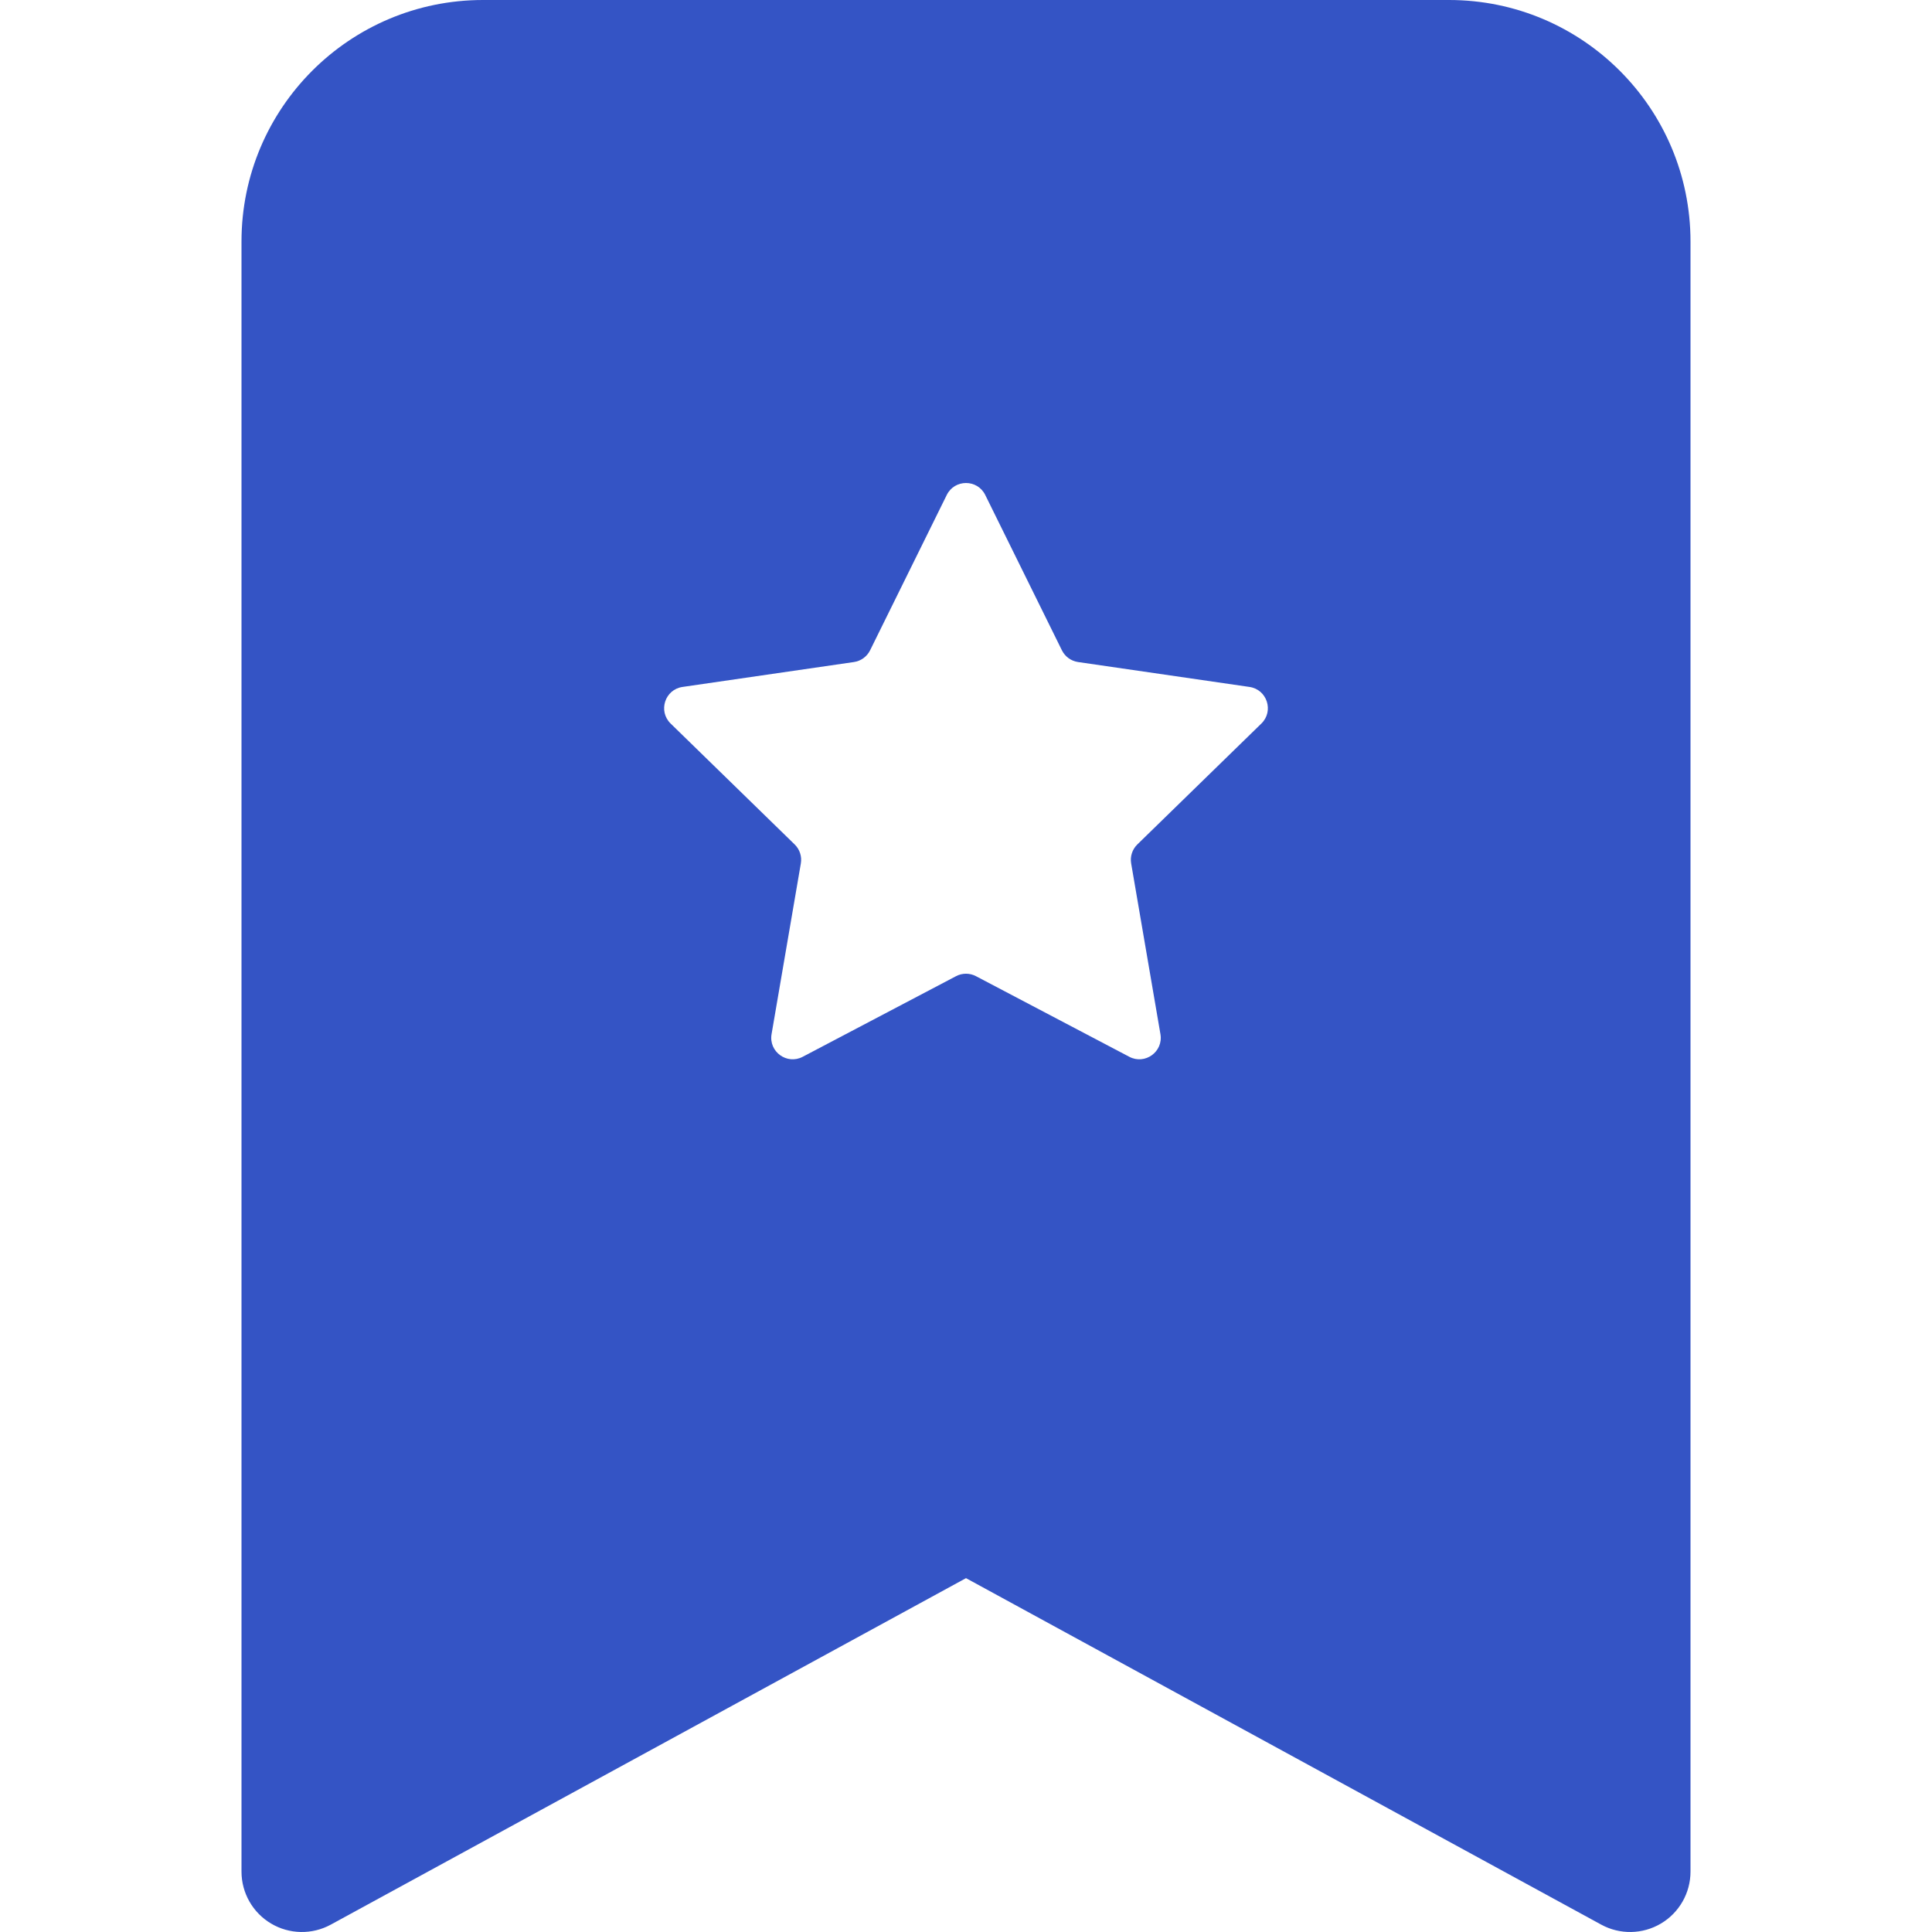
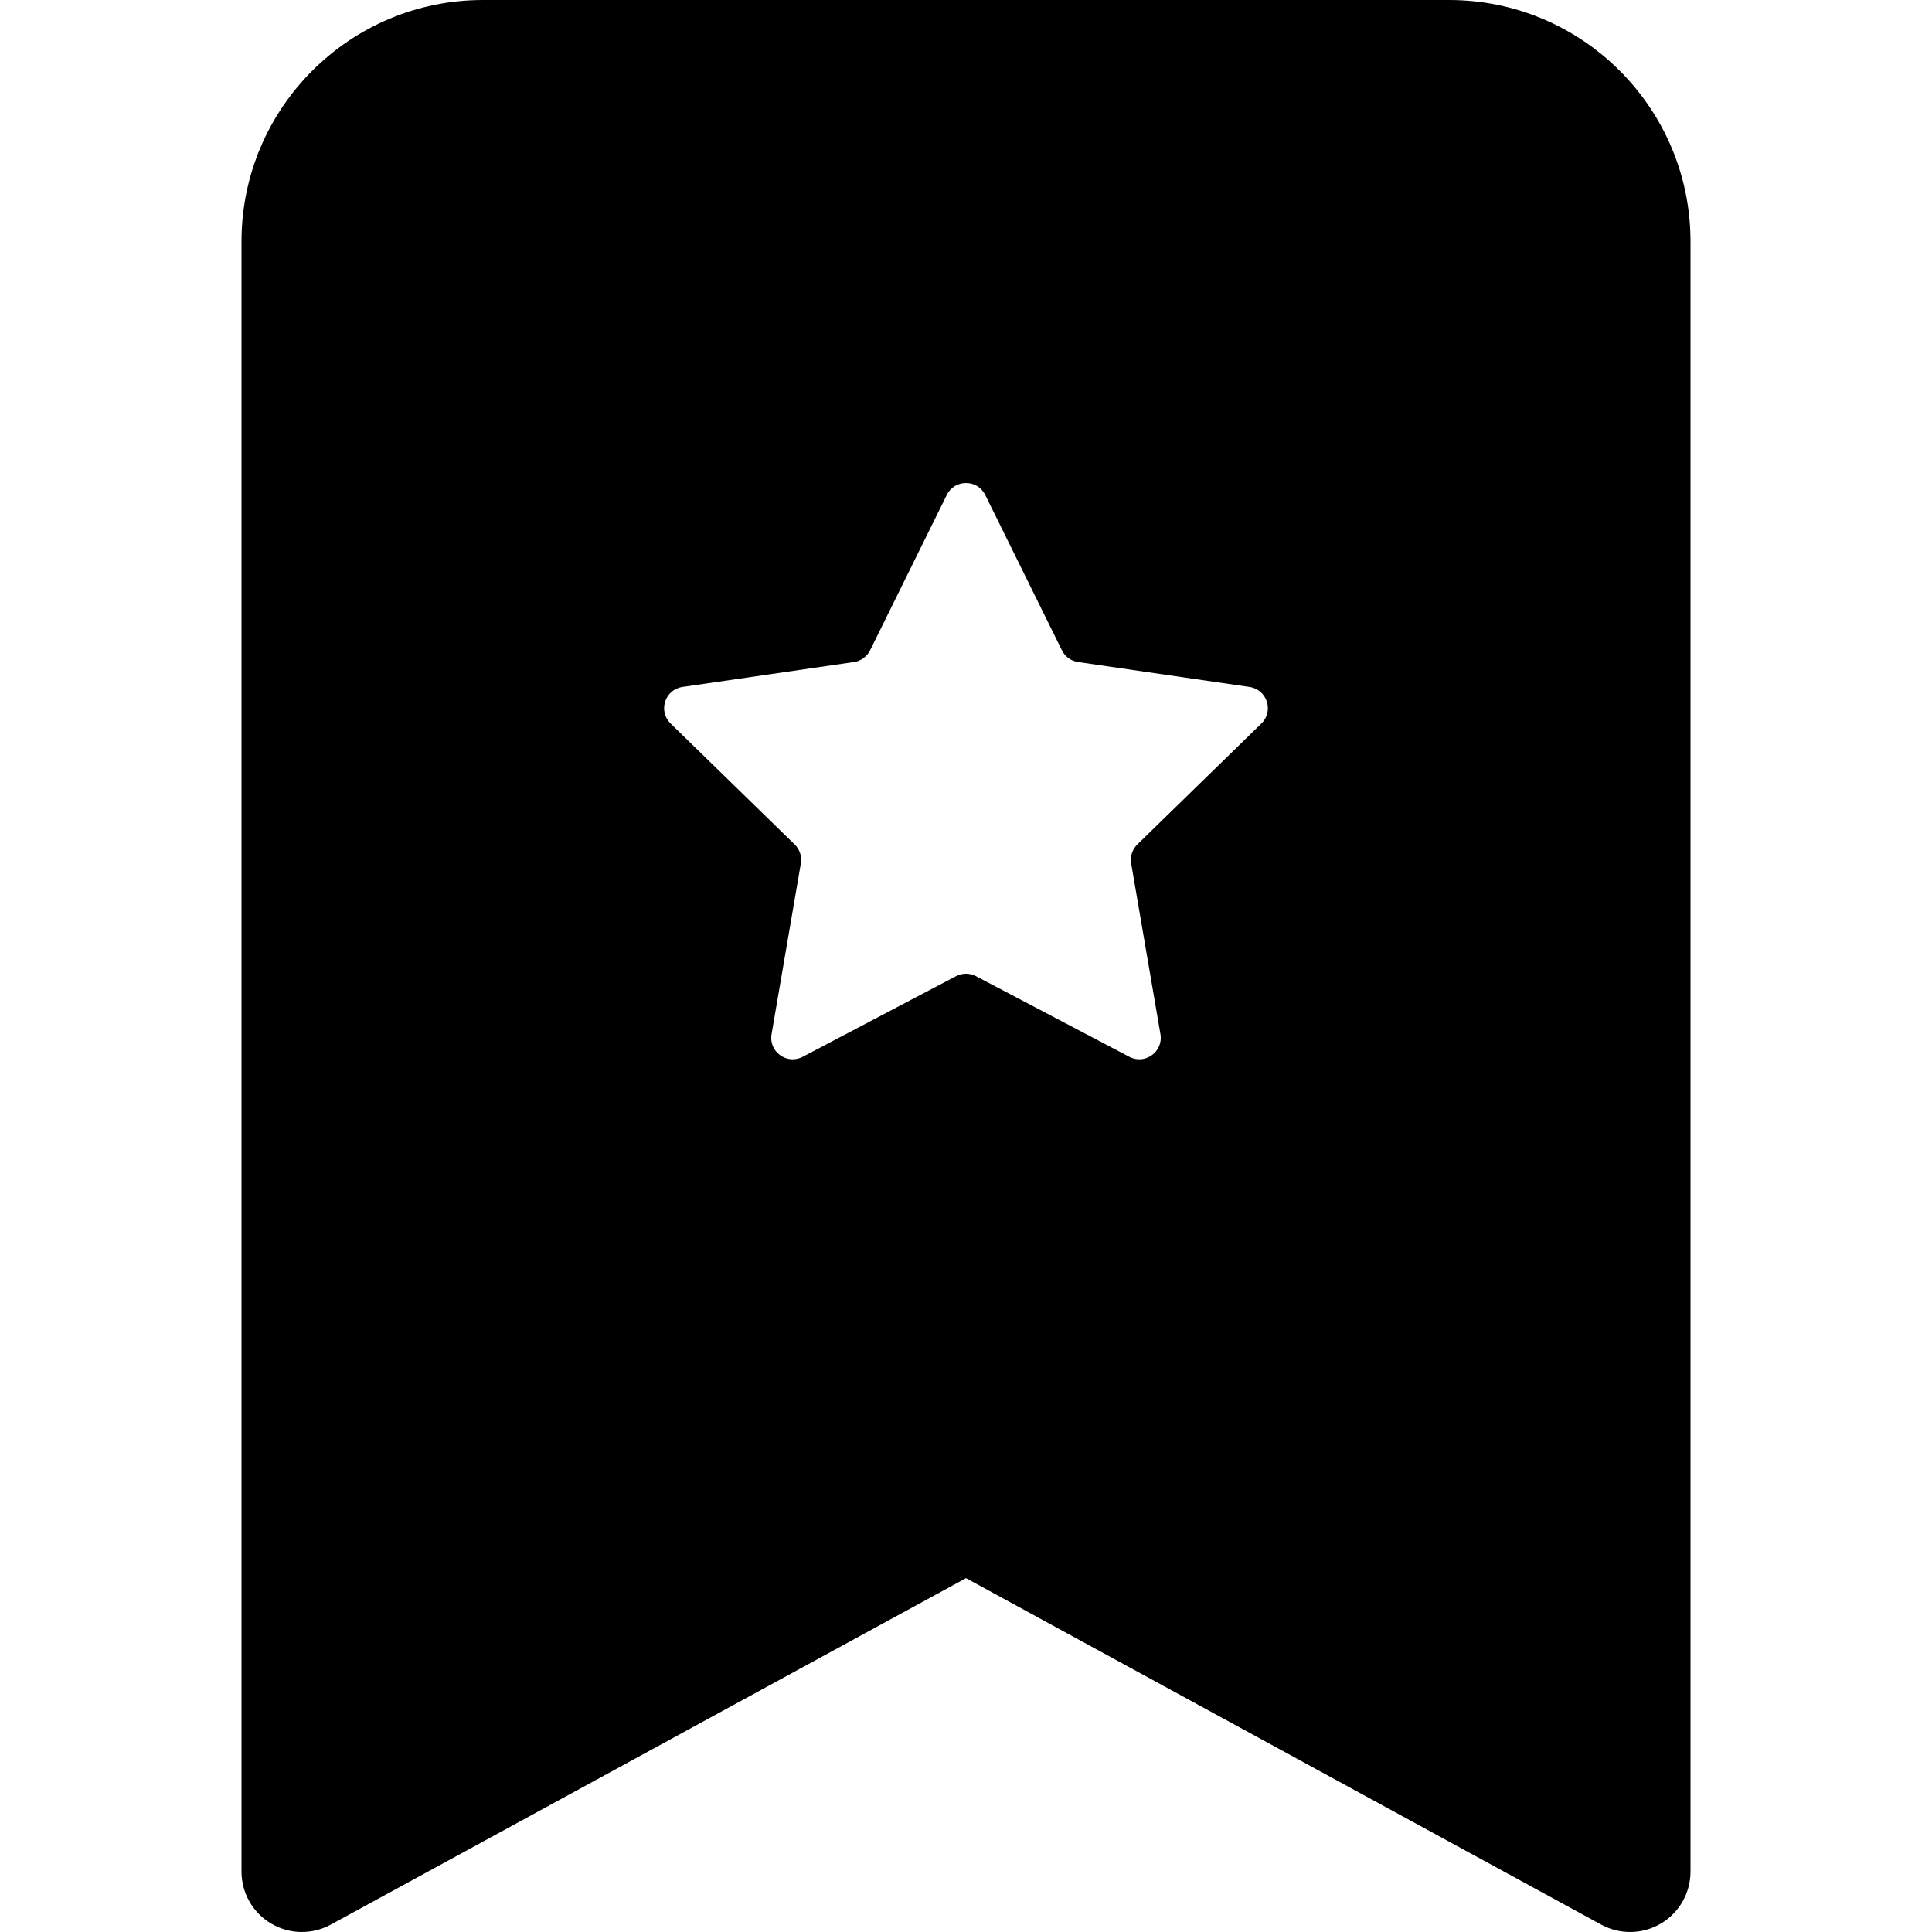
<svg xmlns="http://www.w3.org/2000/svg" width="150" height="150" viewBox="0 0 150 150" fill="none">
-   <path fill-rule="evenodd" clip-rule="evenodd" d="M18.75 145.312V18.75C18.75 8.395 27.145 0 37.5 0H112.5C122.855 0 131.25 8.395 131.25 18.75V145.312C131.25 146.967 130.378 148.499 128.955 149.343C127.533 150.188 125.77 150.22 124.318 149.428L75 122.527L25.682 149.428C24.23 150.22 22.467 150.188 21.045 149.343C19.622 148.499 18.75 146.967 18.75 145.312ZM76.494 38.429C75.883 37.191 74.117 37.191 73.506 38.429L67.554 50.489C67.311 50.98 66.842 51.321 66.3 51.4L52.991 53.334C51.624 53.532 51.079 55.212 52.067 56.175L61.698 65.563C62.091 65.946 62.27 66.497 62.177 67.037L59.904 80.293C59.67 81.654 61.099 82.692 62.321 82.049L74.225 75.791C74.71 75.535 75.29 75.535 75.775 75.791L87.679 82.049C88.901 82.692 90.33 81.654 90.096 80.293L87.823 67.037C87.73 66.497 87.909 65.946 88.302 65.563L97.933 56.175C98.921 55.212 98.376 53.532 97.009 53.334L83.7 51.4C83.158 51.321 82.689 50.98 82.446 50.489L76.494 38.429Z" fill="#3454C5" />
+   <path fill-rule="evenodd" clip-rule="evenodd" d="M18.75 145.312V18.75C18.75 8.395 27.145 0 37.5 0H112.5C122.855 0 131.25 8.395 131.25 18.75V145.312C131.25 146.967 130.378 148.499 128.955 149.343C127.533 150.188 125.77 150.22 124.318 149.428L75 122.527L25.682 149.428C24.23 150.22 22.467 150.188 21.045 149.343C19.622 148.499 18.75 146.967 18.75 145.312ZM76.494 38.429C75.883 37.191 74.117 37.191 73.506 38.429L67.554 50.489C67.311 50.98 66.842 51.321 66.3 51.4L52.991 53.334C51.624 53.532 51.079 55.212 52.067 56.175L61.698 65.563C62.091 65.946 62.27 66.497 62.177 67.037L59.904 80.293C59.67 81.654 61.099 82.692 62.321 82.049L74.225 75.791C74.71 75.535 75.29 75.535 75.775 75.791L87.679 82.049C88.901 82.692 90.33 81.654 90.096 80.293L87.823 67.037C87.73 66.497 87.909 65.946 88.302 65.563L97.933 56.175C98.921 55.212 98.376 53.532 97.009 53.334L83.7 51.4C83.158 51.321 82.689 50.98 82.446 50.489L76.494 38.429Z" fill="#000" />
</svg>
